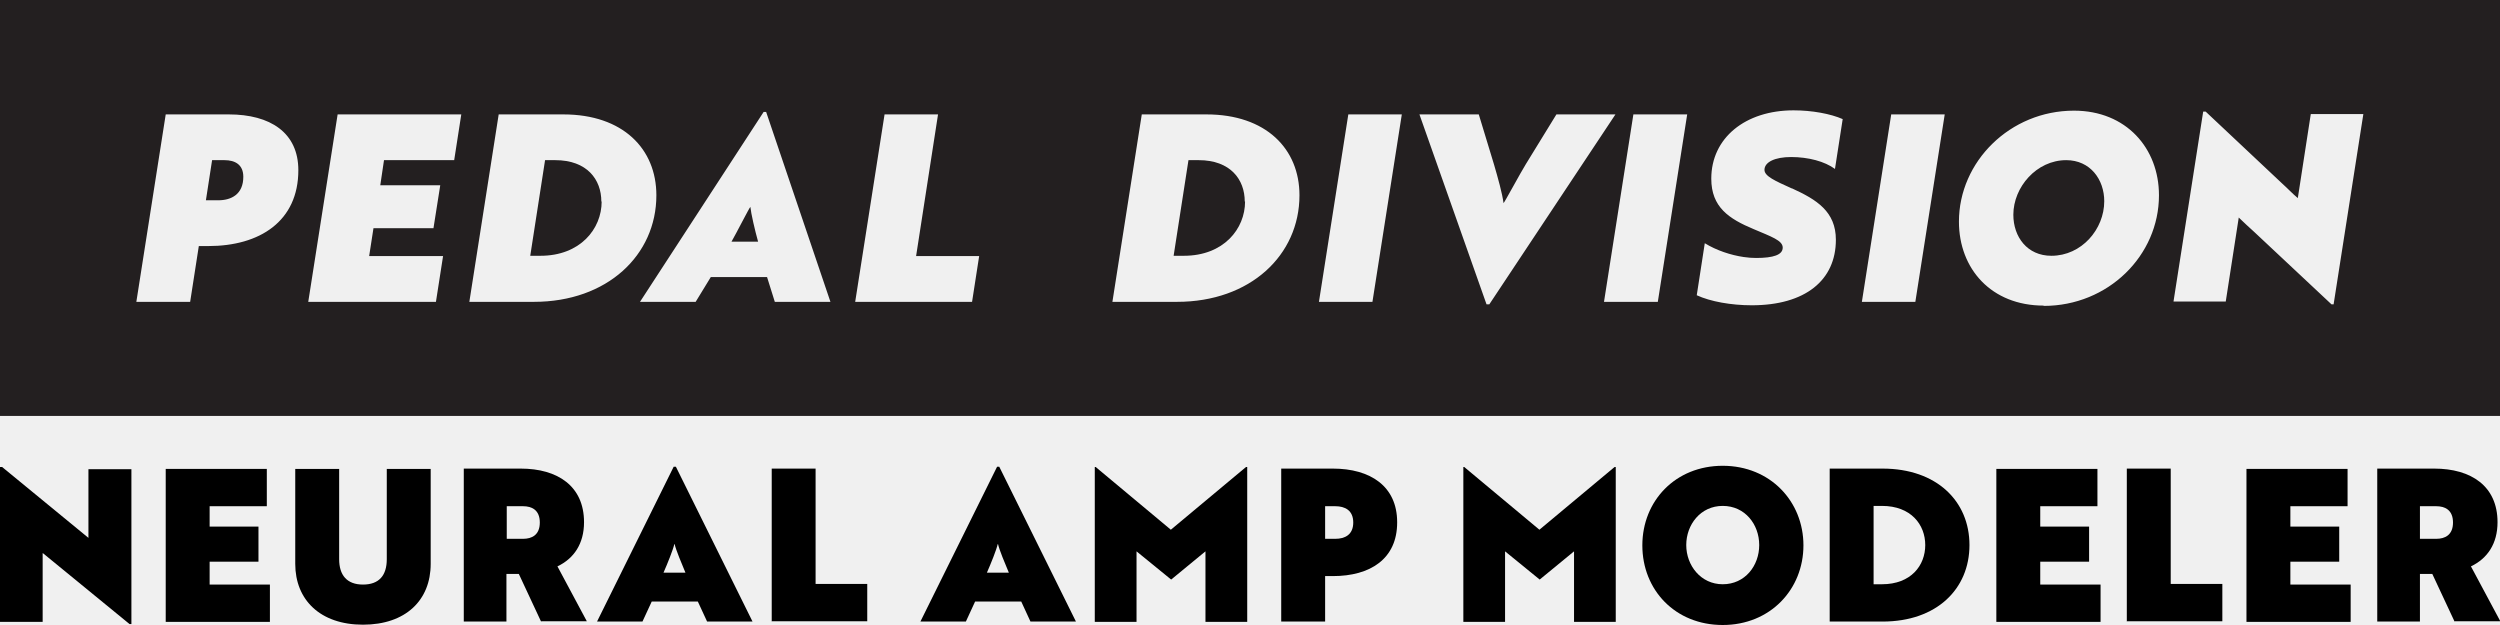
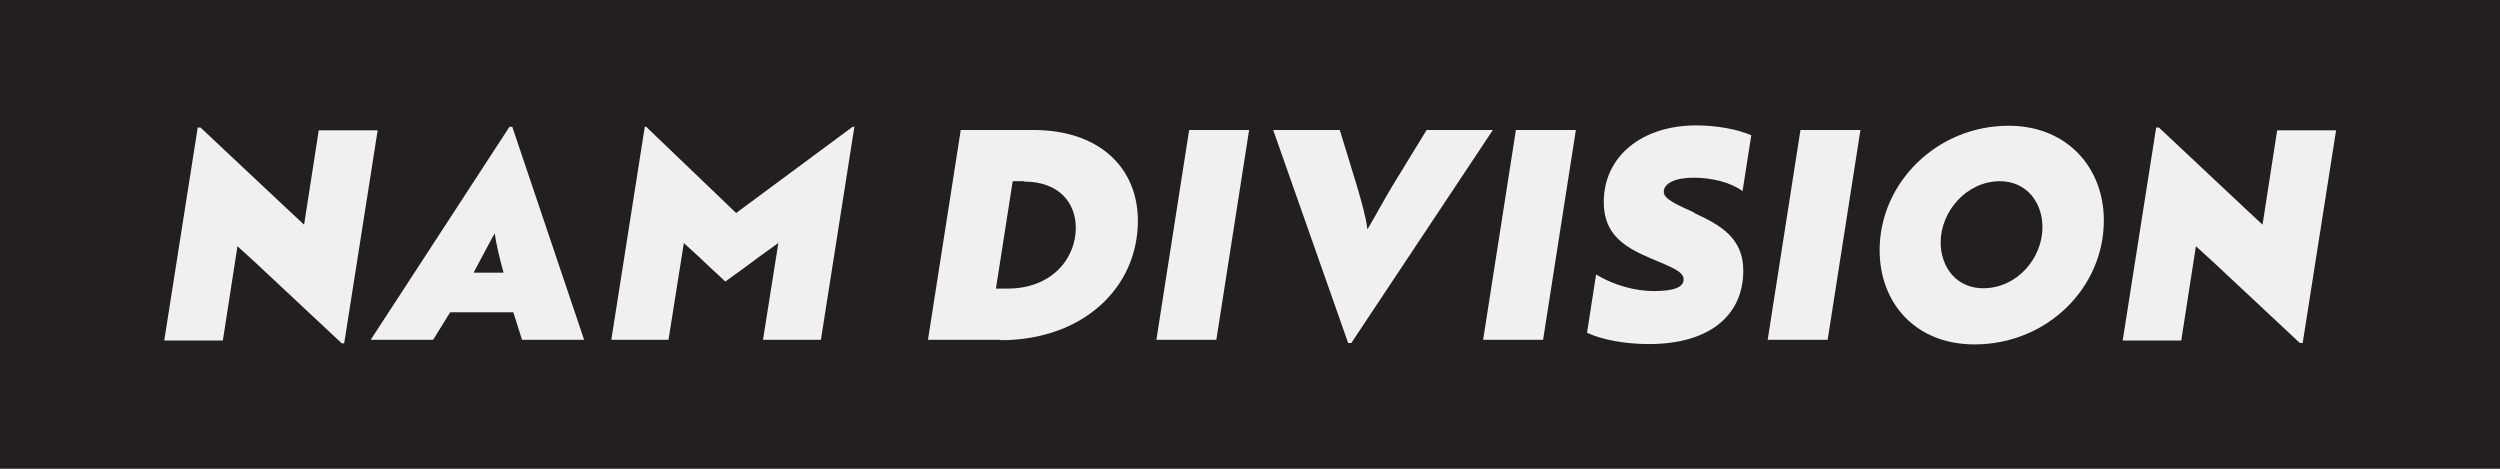
- <svg xmlns="http://www.w3.org/2000/svg" width="80" height="20" viewBox="0 0 80 20" fill="none">
-   <g clip-path="url(#clip0_13_331)">
-     <path d="M19.243 6.449C19.243 5.747 18.788 5.125 17.769 5.125H17.442L16.968 8.185H17.294C18.57 8.185 19.253 7.322 19.253 6.449H19.243Z" fill="#231F20" />
-     <path d="M39.832 6.449C39.832 5.747 39.377 5.125 38.358 5.125H38.031L37.556 8.185H37.883C39.159 8.185 39.842 7.322 39.842 6.449H39.832Z" fill="#231F20" />
-     <path d="M7.786 5.657C7.786 5.266 7.519 5.125 7.183 5.125H6.787L6.589 6.409H6.985C7.4 6.409 7.786 6.219 7.786 5.657Z" fill="#231F20" />
-     <path d="M24.259 7.733C24.16 7.382 24.032 6.83 24.012 6.62C23.992 6.62 23.537 7.513 23.408 7.733H24.259Z" fill="#231F20" />
-     <path d="M67.336 6.439C67.336 5.747 66.891 5.125 66.119 5.125C65.169 5.125 64.427 5.988 64.427 6.871C64.427 7.583 64.873 8.185 65.644 8.185C66.614 8.185 67.336 7.332 67.336 6.439Z" fill="#231F20" />
-     <path d="M0 0V13.31H80V0H0ZM6.668 7.874H6.362L6.085 9.659H4.363L5.303 3.661H7.321C8.647 3.661 9.547 4.243 9.547 5.446C9.547 7.081 8.311 7.874 6.668 7.874ZM14.534 5.125H12.288L12.169 5.928H14.088L13.871 7.302H11.951L11.813 8.195H14.178L13.95 9.659H9.864L10.804 3.661H14.761L14.534 5.125ZM17.086 9.659H15.019L15.958 3.661H18.026C19.936 3.661 21.004 4.764 21.004 6.249C21.004 8.164 19.431 9.659 17.086 9.659ZM24.794 9.659L24.546 8.867H22.745L22.261 9.659H20.48L24.437 3.581H24.516L26.574 9.659H24.794ZM31.106 9.659H27.366L28.306 3.661H30.017L29.315 8.195H31.333L31.106 9.659ZM37.665 9.659H35.597L36.537 3.661H38.605C40.514 3.661 41.583 4.764 41.583 6.249C41.583 8.164 40.01 9.659 37.665 9.659ZM43.928 9.659H42.206L43.146 3.661H44.858L43.918 9.659H43.928ZM47.569 9.739L45.422 3.661H47.321L47.806 5.256C47.935 5.697 48.073 6.189 48.113 6.5C48.133 6.5 48.667 5.507 48.825 5.256L49.805 3.661H51.694L47.658 9.739H47.578H47.569ZM53.05 9.659H51.328L52.268 3.661H53.99L53.05 9.659ZM57.344 6.028C58.135 6.389 58.748 6.77 58.748 7.673C58.748 8.967 57.769 9.769 56.057 9.769C55.395 9.769 54.732 9.649 54.296 9.448L54.553 7.783C54.929 8.014 55.385 8.164 55.8 8.225C55.939 8.245 56.067 8.255 56.196 8.255C56.75 8.255 57.047 8.154 57.047 7.924C57.047 7.693 56.681 7.573 56.117 7.332C55.325 7.001 54.761 6.63 54.761 5.717C54.761 4.413 55.85 3.531 57.393 3.531C57.987 3.531 58.58 3.641 58.966 3.811L58.719 5.406C58.392 5.165 57.868 5.025 57.314 5.025C56.799 5.025 56.463 5.186 56.463 5.436C56.463 5.637 56.799 5.787 57.334 6.028H57.344ZM61.301 9.659H59.58L60.519 3.661H62.231L61.291 9.659H61.301ZM65.397 9.779C63.725 9.779 62.686 8.606 62.686 7.091C62.686 5.176 64.319 3.541 66.367 3.541C68.039 3.541 69.087 4.744 69.087 6.249C69.087 8.175 67.465 9.789 65.397 9.789V9.779ZM74.677 9.739H74.608L72.135 7.422C71.966 7.272 71.808 7.121 71.64 6.961L71.224 9.649H69.552L70.502 3.571H70.581L73.035 5.878C73.203 6.028 73.361 6.199 73.53 6.339L73.945 3.651H75.627L74.677 9.729V9.739Z" fill="#231F20" />
-     <path d="M1.365 17.703V19.9H0V14.945H0.069L2.83 17.212V15.015H4.205V19.97H4.145L1.375 17.703H1.365Z" fill="black" />
-     <path d="M5.303 15.005H8.538V16.199H6.708V16.851H8.271V17.974H6.708V18.706H8.637V19.9H5.303V15.005Z" fill="black" />
-     <path d="M9.448 15.005H10.853V17.894C10.853 18.405 11.101 18.706 11.615 18.706C12.13 18.706 12.377 18.415 12.377 17.894V15.005H13.782V18.044C13.782 19.208 12.98 19.99 11.615 19.99C10.25 19.99 9.448 19.198 9.448 18.044V15.005Z" fill="black" />
-     <path d="M17.314 19.89L16.602 18.365H16.206V19.89H14.841V14.995H16.661C17.848 14.995 18.689 15.557 18.689 16.71C18.689 17.402 18.363 17.874 17.838 18.124L18.778 19.88H17.324L17.314 19.89ZM16.216 16.199V17.242H16.74C17.017 17.242 17.274 17.121 17.274 16.72C17.274 16.319 17.017 16.199 16.74 16.199H16.216Z" fill="black" />
-     <path d="M22.32 19.248H20.856L20.559 19.89H19.105L21.558 14.935H21.628L24.081 19.89H22.627L22.33 19.248H22.32ZM21.242 18.325H21.934C21.816 18.044 21.628 17.593 21.588 17.412H21.578C21.538 17.593 21.36 18.034 21.232 18.325H21.242Z" fill="black" />
-     <path d="M24.695 19.89V14.995H26.099V18.686H27.752V19.88H24.704L24.695 19.89Z" fill="black" />
-     <path d="M32.669 19.248H31.204L30.908 19.89H29.453L31.907 14.935H31.976L34.43 19.89H32.975L32.679 19.248H32.669ZM31.59 18.325H32.283C32.164 18.044 31.976 17.593 31.937 17.412H31.927C31.887 17.593 31.709 18.034 31.581 18.325H31.59Z" fill="black" />
-     <path d="M36.369 17.643V19.9H35.033V14.945H35.063L37.467 16.951L39.871 14.945H39.911V19.9H38.575V17.643L37.477 18.546L36.369 17.643Z" fill="black" />
-     <path d="M44.709 16.72C44.709 17.884 43.849 18.435 42.651 18.435H42.404V19.89H40.999V14.995H42.651C43.849 14.995 44.709 15.557 44.709 16.71V16.72ZM42.404 16.199V17.242H42.731C43.037 17.242 43.304 17.111 43.304 16.72C43.304 16.329 43.037 16.199 42.731 16.199H42.404Z" fill="black" />
-     <path d="M48.162 17.643V19.9H46.827V14.945H46.856L49.261 16.951L51.665 14.945H51.704V19.9H50.369V17.643L49.27 18.546L48.162 17.643Z" fill="black" />
-     <path d="M55.127 14.905C56.651 14.905 57.71 16.048 57.71 17.452C57.71 18.857 56.651 20 55.127 20C53.604 20 52.555 18.877 52.555 17.452C52.555 16.028 53.614 14.905 55.127 14.905ZM55.127 18.696C55.84 18.696 56.295 18.104 56.295 17.442C56.295 16.78 55.84 16.189 55.127 16.189C54.415 16.189 53.96 16.79 53.96 17.442C53.96 18.094 54.425 18.696 55.127 18.696Z" fill="black" />
-     <path d="M58.55 19.89V14.995H60.242C61.974 14.995 63.023 16.038 63.023 17.442C63.023 18.846 61.974 19.89 60.242 19.89H58.55ZM59.955 16.199V18.696H60.223C61.153 18.696 61.608 18.094 61.608 17.442C61.608 16.79 61.153 16.189 60.223 16.189H59.955V16.199Z" fill="black" />
-     <path d="M63.883 15.005H67.118V16.199H65.288V16.851H66.851V17.974H65.288V18.706H67.218V19.9H63.883V15.005Z" fill="black" />
-     <path d="M68.058 19.89V14.995H69.463V18.686H71.115V19.88H68.068L68.058 19.89Z" fill="black" />
-     <path d="M71.887 15.005H75.122V16.199H73.292V16.851H74.855V17.974H73.292V18.706H75.221V19.9H71.887V15.005Z" fill="black" />
-     <path d="M78.546 19.89L77.833 18.365H77.438V19.89H76.072V14.995H77.893C79.08 14.995 79.921 15.557 79.921 16.71C79.921 17.402 79.594 17.874 79.07 18.124L80.01 19.88H78.556L78.546 19.89ZM77.438 16.199V17.242H77.962C78.239 17.242 78.496 17.121 78.496 16.72C78.496 16.319 78.239 16.199 77.962 16.199H77.438Z" fill="black" />
+ <svg xmlns="http://www.w3.org/2000/svg" width="80" height="15" viewBox="0 0 80 15" fill="none">
+   <g clip-path="url(#clip0_59_194)">
+     <path d="M15.154 8.726H16.114C16.002 8.331 15.857 7.72 15.835 7.472C15.812 7.472 15.299 8.466 15.154 8.726Z" fill="#231F20" />
+     <path d="M63.998 5.799C62.926 5.799 62.101 6.771 62.101 7.754C62.101 8.546 62.603 9.224 63.462 9.224C64.545 9.224 65.359 8.263 65.359 7.268C65.359 6.488 64.857 5.799 63.998 5.799Z" fill="#231F20" />
+     <path d="M0 0V15H80V0H0ZM10.925 10.976L8.157 8.387C7.968 8.218 7.789 8.048 7.599 7.879L7.131 10.897H5.256L6.327 4.081H6.417L9.173 6.669C9.363 6.839 9.541 7.02 9.731 7.189L10.2 4.171H12.085L11.014 10.987H10.936L10.925 10.976ZM16.705 10.874L16.426 9.992H14.406L13.86 10.874H11.862L16.303 4.058H16.393L18.692 10.874H16.694H16.705ZM26.258 10.874H24.416L24.907 7.777L24.338 8.184C23.959 8.466 23.579 8.749 23.211 9.009C22.91 8.738 22.62 8.455 22.329 8.184L21.883 7.777L21.392 10.874H19.562L20.633 4.058H20.678L23.557 6.816L27.284 4.058H27.34L26.269 10.874H26.258ZM32.016 10.874H29.695L30.744 4.16H33.065C35.207 4.16 36.412 5.392 36.412 7.065C36.412 9.213 34.649 10.886 32.016 10.886V10.874ZM38.934 10.874H37.004L38.053 4.16H39.972L38.923 10.874H38.934ZM43.141 10.976L40.742 4.16H42.873L43.42 5.946C43.565 6.443 43.722 6.986 43.755 7.336C43.777 7.336 44.38 6.228 44.559 5.946L45.652 4.16H47.772L43.242 10.976H43.153H43.141ZM49.39 10.874H47.46L48.509 4.16H50.428L49.379 10.874H49.39ZM54.211 6.816C55.093 7.212 55.785 7.641 55.785 8.659C55.785 10.105 54.691 11.01 52.761 11.01C52.013 11.01 51.265 10.874 50.785 10.648L51.075 8.783C51.499 9.043 52.002 9.213 52.47 9.28C52.627 9.303 52.761 9.314 52.917 9.314C53.542 9.314 53.876 9.201 53.876 8.941C53.876 8.681 53.475 8.546 52.839 8.274C51.957 7.901 51.321 7.494 51.321 6.466C51.321 4.996 52.548 4.013 54.278 4.013C54.937 4.013 55.606 4.137 56.041 4.329L55.762 6.115C55.394 5.844 54.803 5.686 54.189 5.686C53.609 5.686 53.24 5.867 53.24 6.138C53.24 6.364 53.62 6.534 54.222 6.805L54.211 6.816ZM58.496 10.874H56.566L57.615 4.16H59.534L58.485 10.874H58.496ZM63.183 11.021C61.308 11.021 60.148 9.71 60.148 8.003C60.148 5.855 61.978 4.024 64.277 4.024C66.151 4.024 67.323 5.369 67.323 7.053C67.323 9.213 65.504 11.021 63.183 11.021ZM73.673 10.976H73.595L70.827 8.387C70.638 8.218 70.459 8.048 70.269 7.879L69.8 10.897H67.926L68.997 4.081H69.086L71.843 6.669C72.032 6.839 72.211 7.02 72.401 7.189L72.869 4.171H74.755L73.684 10.987L73.673 10.976Z" fill="#231F20" />
+     <path d="M32.774 5.799H32.406L31.87 9.235H32.239C33.667 9.235 34.426 8.263 34.426 7.291C34.426 6.511 33.913 5.81 32.763 5.81L32.774 5.799Z" fill="#231F20" />
  </g>
  <defs>
-     <clipPath id="clip0_13_331">
-       <rect width="80" height="20" fill="white" />
+     <clipPath id="clip0_59_194">
+       <rect width="80" height="15" fill="white" />
    </clipPath>
  </defs>
</svg>
